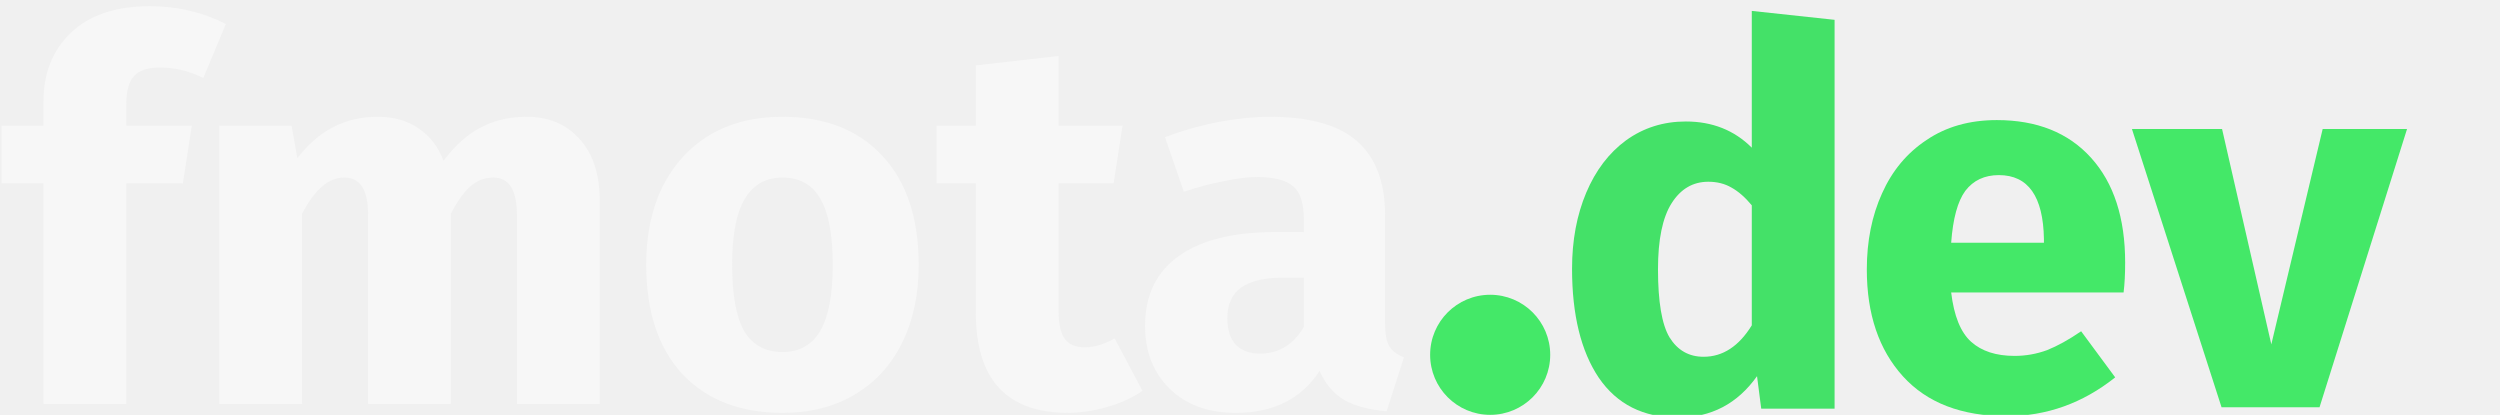
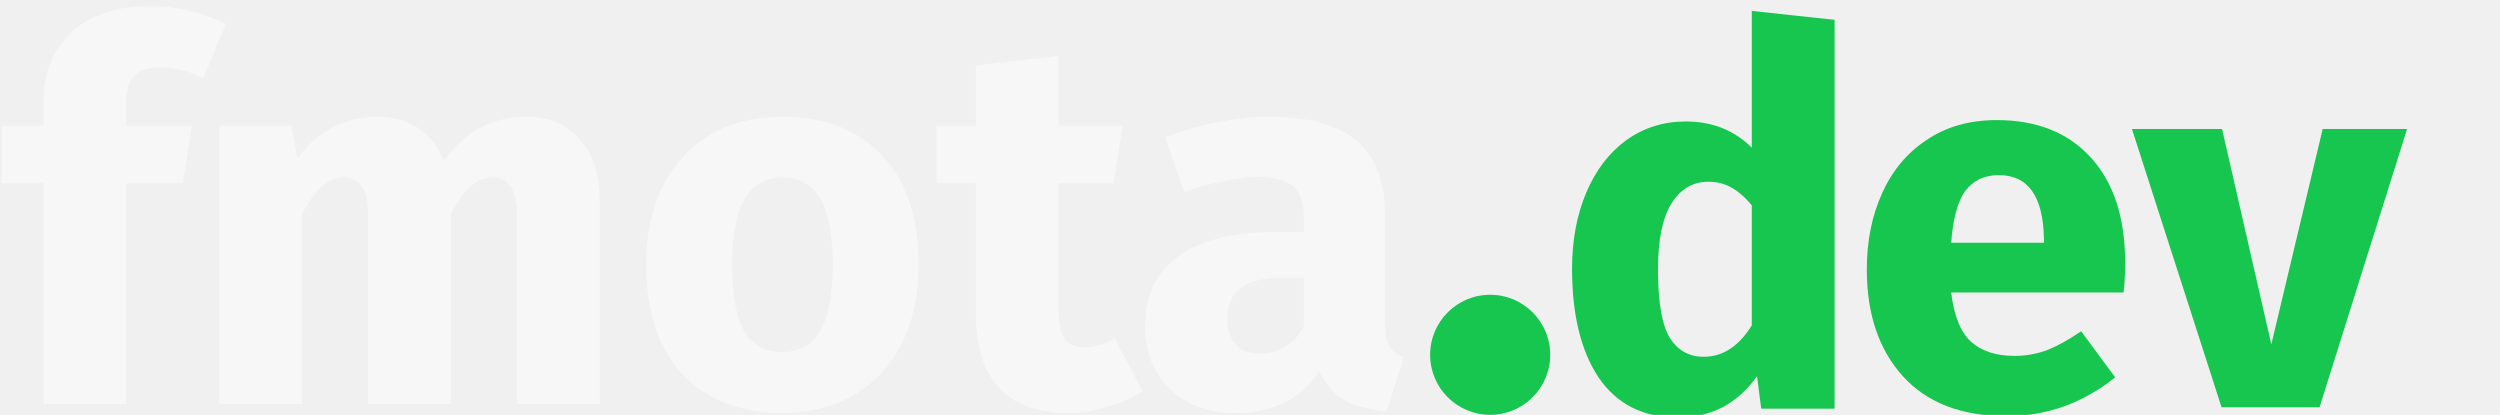
<svg xmlns="http://www.w3.org/2000/svg" width="229" height="38" viewBox="0 0 229 38" fill="none">
  <g clip-path="url(#clip0_28_2)">
    <path d="M14.64 6.184C13.552 6.184 12.768 6.44 12.288 6.952C11.808 7.464 11.568 8.328 11.568 9.544V11.512H17.568L16.752 16.792H11.568V37H3.984V16.792H0.144V11.512H3.984V9.256C3.984 6.696 4.816 4.616 6.48 3.016C8.176 1.384 10.592 0.568 13.728 0.568C16.256 0.568 18.576 1.112 20.688 2.2L18.624 7.144C17.344 6.504 16.016 6.184 14.64 6.184Z" fill="#F7F7F7" />
    <path d="M48.261 10.696C50.277 10.696 51.893 11.384 53.109 12.76C54.325 14.104 54.933 15.976 54.933 18.376V37H47.349V19.672C47.349 17.4 46.629 16.264 45.189 16.264C44.389 16.264 43.685 16.536 43.077 17.08C42.469 17.624 41.877 18.456 41.301 19.576V37H33.717V19.672C33.717 17.4 32.997 16.264 31.557 16.264C30.789 16.264 30.085 16.552 29.445 17.128C28.837 17.672 28.245 18.488 27.669 19.576V37H20.085V11.512H26.709L27.237 14.488C28.229 13.208 29.317 12.264 30.501 11.656C31.717 11.016 33.093 10.696 34.629 10.696C36.069 10.696 37.301 11.048 38.325 11.752C39.381 12.456 40.149 13.448 40.629 14.728C41.653 13.352 42.773 12.344 43.989 11.704C45.237 11.032 46.661 10.696 48.261 10.696Z" fill="#F7F7F7" />
    <path d="M71.672 10.696C75.576 10.696 78.632 11.896 80.84 14.296C83.048 16.664 84.152 19.992 84.152 24.28C84.152 27 83.64 29.384 82.616 31.432C81.624 33.448 80.184 35.016 78.296 36.136C76.44 37.256 74.232 37.816 71.672 37.816C67.8 37.816 64.744 36.632 62.504 34.264C60.296 31.864 59.192 28.52 59.192 24.232C59.192 21.512 59.688 19.144 60.68 17.128C61.704 15.08 63.144 13.496 65 12.376C66.888 11.256 69.112 10.696 71.672 10.696ZM71.672 16.264C70.136 16.264 68.984 16.92 68.216 18.232C67.448 19.512 67.064 21.512 67.064 24.232C67.064 27.016 67.432 29.048 68.168 30.328C68.936 31.608 70.104 32.248 71.672 32.248C73.208 32.248 74.36 31.608 75.128 30.328C75.896 29.016 76.28 27 76.28 24.28C76.28 21.496 75.896 19.464 75.128 18.184C74.392 16.904 73.24 16.264 71.672 16.264Z" fill="#F7F7F7" />
    <path d="M104.648 35.8C103.72 36.44 102.632 36.936 101.384 37.288C100.168 37.64 98.951 37.816 97.736 37.816C92.168 37.784 89.383 34.712 89.383 28.6V16.792H85.784V11.512H89.383V5.992L96.968 5.128V11.512H102.824L102.008 16.792H96.968V28.504C96.968 29.688 97.159 30.536 97.543 31.048C97.927 31.56 98.535 31.816 99.368 31.816C100.232 31.816 101.144 31.544 102.104 31L104.648 35.8Z" fill="#F7F7F7" />
    <path d="M126.873 29.608C126.873 30.568 127.001 31.272 127.257 31.72C127.545 32.168 127.993 32.504 128.601 32.728L127.017 37.672C125.449 37.544 124.169 37.208 123.177 36.664C122.185 36.088 121.417 35.192 120.873 33.976C119.209 36.536 116.649 37.816 113.193 37.816C110.665 37.816 108.649 37.08 107.145 35.608C105.641 34.136 104.889 32.216 104.889 29.848C104.889 27.064 105.913 24.936 107.961 23.464C110.009 21.992 112.969 21.256 116.841 21.256H119.433V20.152C119.433 18.648 119.113 17.624 118.473 17.08C117.833 16.504 116.713 16.216 115.113 16.216C114.281 16.216 113.273 16.344 112.089 16.6C110.905 16.824 109.689 17.144 108.441 17.56L106.713 12.568C108.313 11.96 109.945 11.496 111.609 11.176C113.305 10.856 114.873 10.696 116.313 10.696C119.961 10.696 122.633 11.448 124.329 12.952C126.025 14.456 126.873 16.712 126.873 19.72V29.608ZM115.401 32.392C117.129 32.392 118.473 31.576 119.433 29.944V25.432H117.561C115.833 25.432 114.537 25.736 113.673 26.344C112.841 26.952 112.425 27.896 112.425 29.176C112.425 30.2 112.681 31 113.193 31.576C113.737 32.12 114.473 32.392 115.401 32.392Z" fill="#F7F7F7" />
-     <path d="M168.048 1.816V37.432H161.328L160.944 34.456C159.152 36.984 156.736 38.248 153.696 38.248C150.528 38.248 148.112 37.032 146.448 34.6C144.816 32.168 144 28.84 144 24.616C144 22.024 144.432 19.704 145.296 17.656C146.16 15.608 147.376 14.008 148.944 12.856C150.544 11.704 152.368 11.128 154.416 11.128C156.848 11.128 158.864 11.928 160.464 13.528V1L168.048 1.816ZM156.048 32.68C157.808 32.68 159.28 31.72 160.464 29.8V18.808C159.856 18.072 159.232 17.528 158.592 17.176C157.984 16.824 157.28 16.648 156.48 16.648C155.072 16.648 153.952 17.304 153.12 18.616C152.288 19.928 151.872 21.944 151.872 24.664C151.872 27.64 152.224 29.72 152.928 30.904C153.664 32.088 154.704 32.68 156.048 32.68Z" fill="#44E168" />
-     <path d="M194.664 24.056C194.664 25.112 194.616 26.024 194.52 26.792H178.728C178.984 28.936 179.592 30.44 180.552 31.304C181.512 32.168 182.84 32.6 184.536 32.6C185.56 32.6 186.552 32.424 187.512 32.072C188.472 31.688 189.512 31.112 190.632 30.344L193.752 34.568C190.776 36.936 187.464 38.12 183.816 38.12C179.688 38.12 176.52 36.904 174.312 34.472C172.104 32.04 171 28.776 171 24.68C171 22.088 171.464 19.768 172.392 17.72C173.32 15.64 174.68 14.008 176.472 12.824C178.264 11.608 180.408 11 182.904 11C186.584 11 189.464 12.152 191.544 14.456C193.624 16.76 194.664 19.96 194.664 24.056ZM187.224 21.896C187.16 17.992 185.784 16.04 183.096 16.04C181.784 16.04 180.76 16.52 180.024 17.48C179.32 18.44 178.888 20.024 178.728 22.232H187.224V21.896Z" fill="#44E868" />
-     <path d="M220.485 11.816L212.469 37.304H203.493L195.285 11.816H203.541L208.053 31.544L212.757 11.816H220.485Z" fill="#44E868" />
-     <circle cx="136.5" cy="32.5" r="5.5" fill="#44E868" />
+     <path d="M168.048 1.816V37.432H161.328L160.944 34.456C159.152 36.984 156.736 38.248 153.696 38.248C150.528 38.248 148.112 37.032 146.448 34.6C144.816 32.168 144 28.84 144 24.616C144 22.024 144.432 19.704 145.296 17.656C146.16 15.608 147.376 14.008 148.944 12.856C150.544 11.704 152.368 11.128 154.416 11.128C156.848 11.128 158.864 11.928 160.464 13.528V1L168.048 1.816ZM156.048 32.68C157.808 32.68 159.28 31.72 160.464 29.8V18.808C159.856 18.072 159.232 17.528 158.592 17.176C157.984 16.824 157.28 16.648 156.48 16.648C155.072 16.648 153.952 17.304 153.12 18.616C152.288 19.928 151.872 21.944 151.872 24.664C151.872 27.64 152.224 29.72 152.928 30.904C153.664 32.088 154.704 32.68 156.048 32.68Z" fill="#16c64f" />
+     <path d="M194.664 24.056C194.664 25.112 194.616 26.024 194.52 26.792H178.728C178.984 28.936 179.592 30.44 180.552 31.304C181.512 32.168 182.84 32.6 184.536 32.6C185.56 32.6 186.552 32.424 187.512 32.072C188.472 31.688 189.512 31.112 190.632 30.344L193.752 34.568C190.776 36.936 187.464 38.12 183.816 38.12C179.688 38.12 176.52 36.904 174.312 34.472C172.104 32.04 171 28.776 171 24.68C171 22.088 171.464 19.768 172.392 17.72C173.32 15.64 174.68 14.008 176.472 12.824C178.264 11.608 180.408 11 182.904 11C186.584 11 189.464 12.152 191.544 14.456C193.624 16.76 194.664 19.96 194.664 24.056ZM187.224 21.896C187.16 17.992 185.784 16.04 183.096 16.04C181.784 16.04 180.76 16.52 180.024 17.48C179.32 18.44 178.888 20.024 178.728 22.232H187.224V21.896Z" fill="#16c64f" />
+     <path d="M220.485 11.816L212.469 37.304H203.493L195.285 11.816H203.541L208.053 31.544L212.757 11.816H220.485Z" fill="#16c64f" />
+     <circle cx="136.5" cy="32.5" r="5.5" fill="#16c64f  " />
  </g>
  <defs>
    <clipPath id="clip0_28_2">
      <rect width="229" height="38" fill="white" />
    </clipPath>
  </defs>
</svg>
